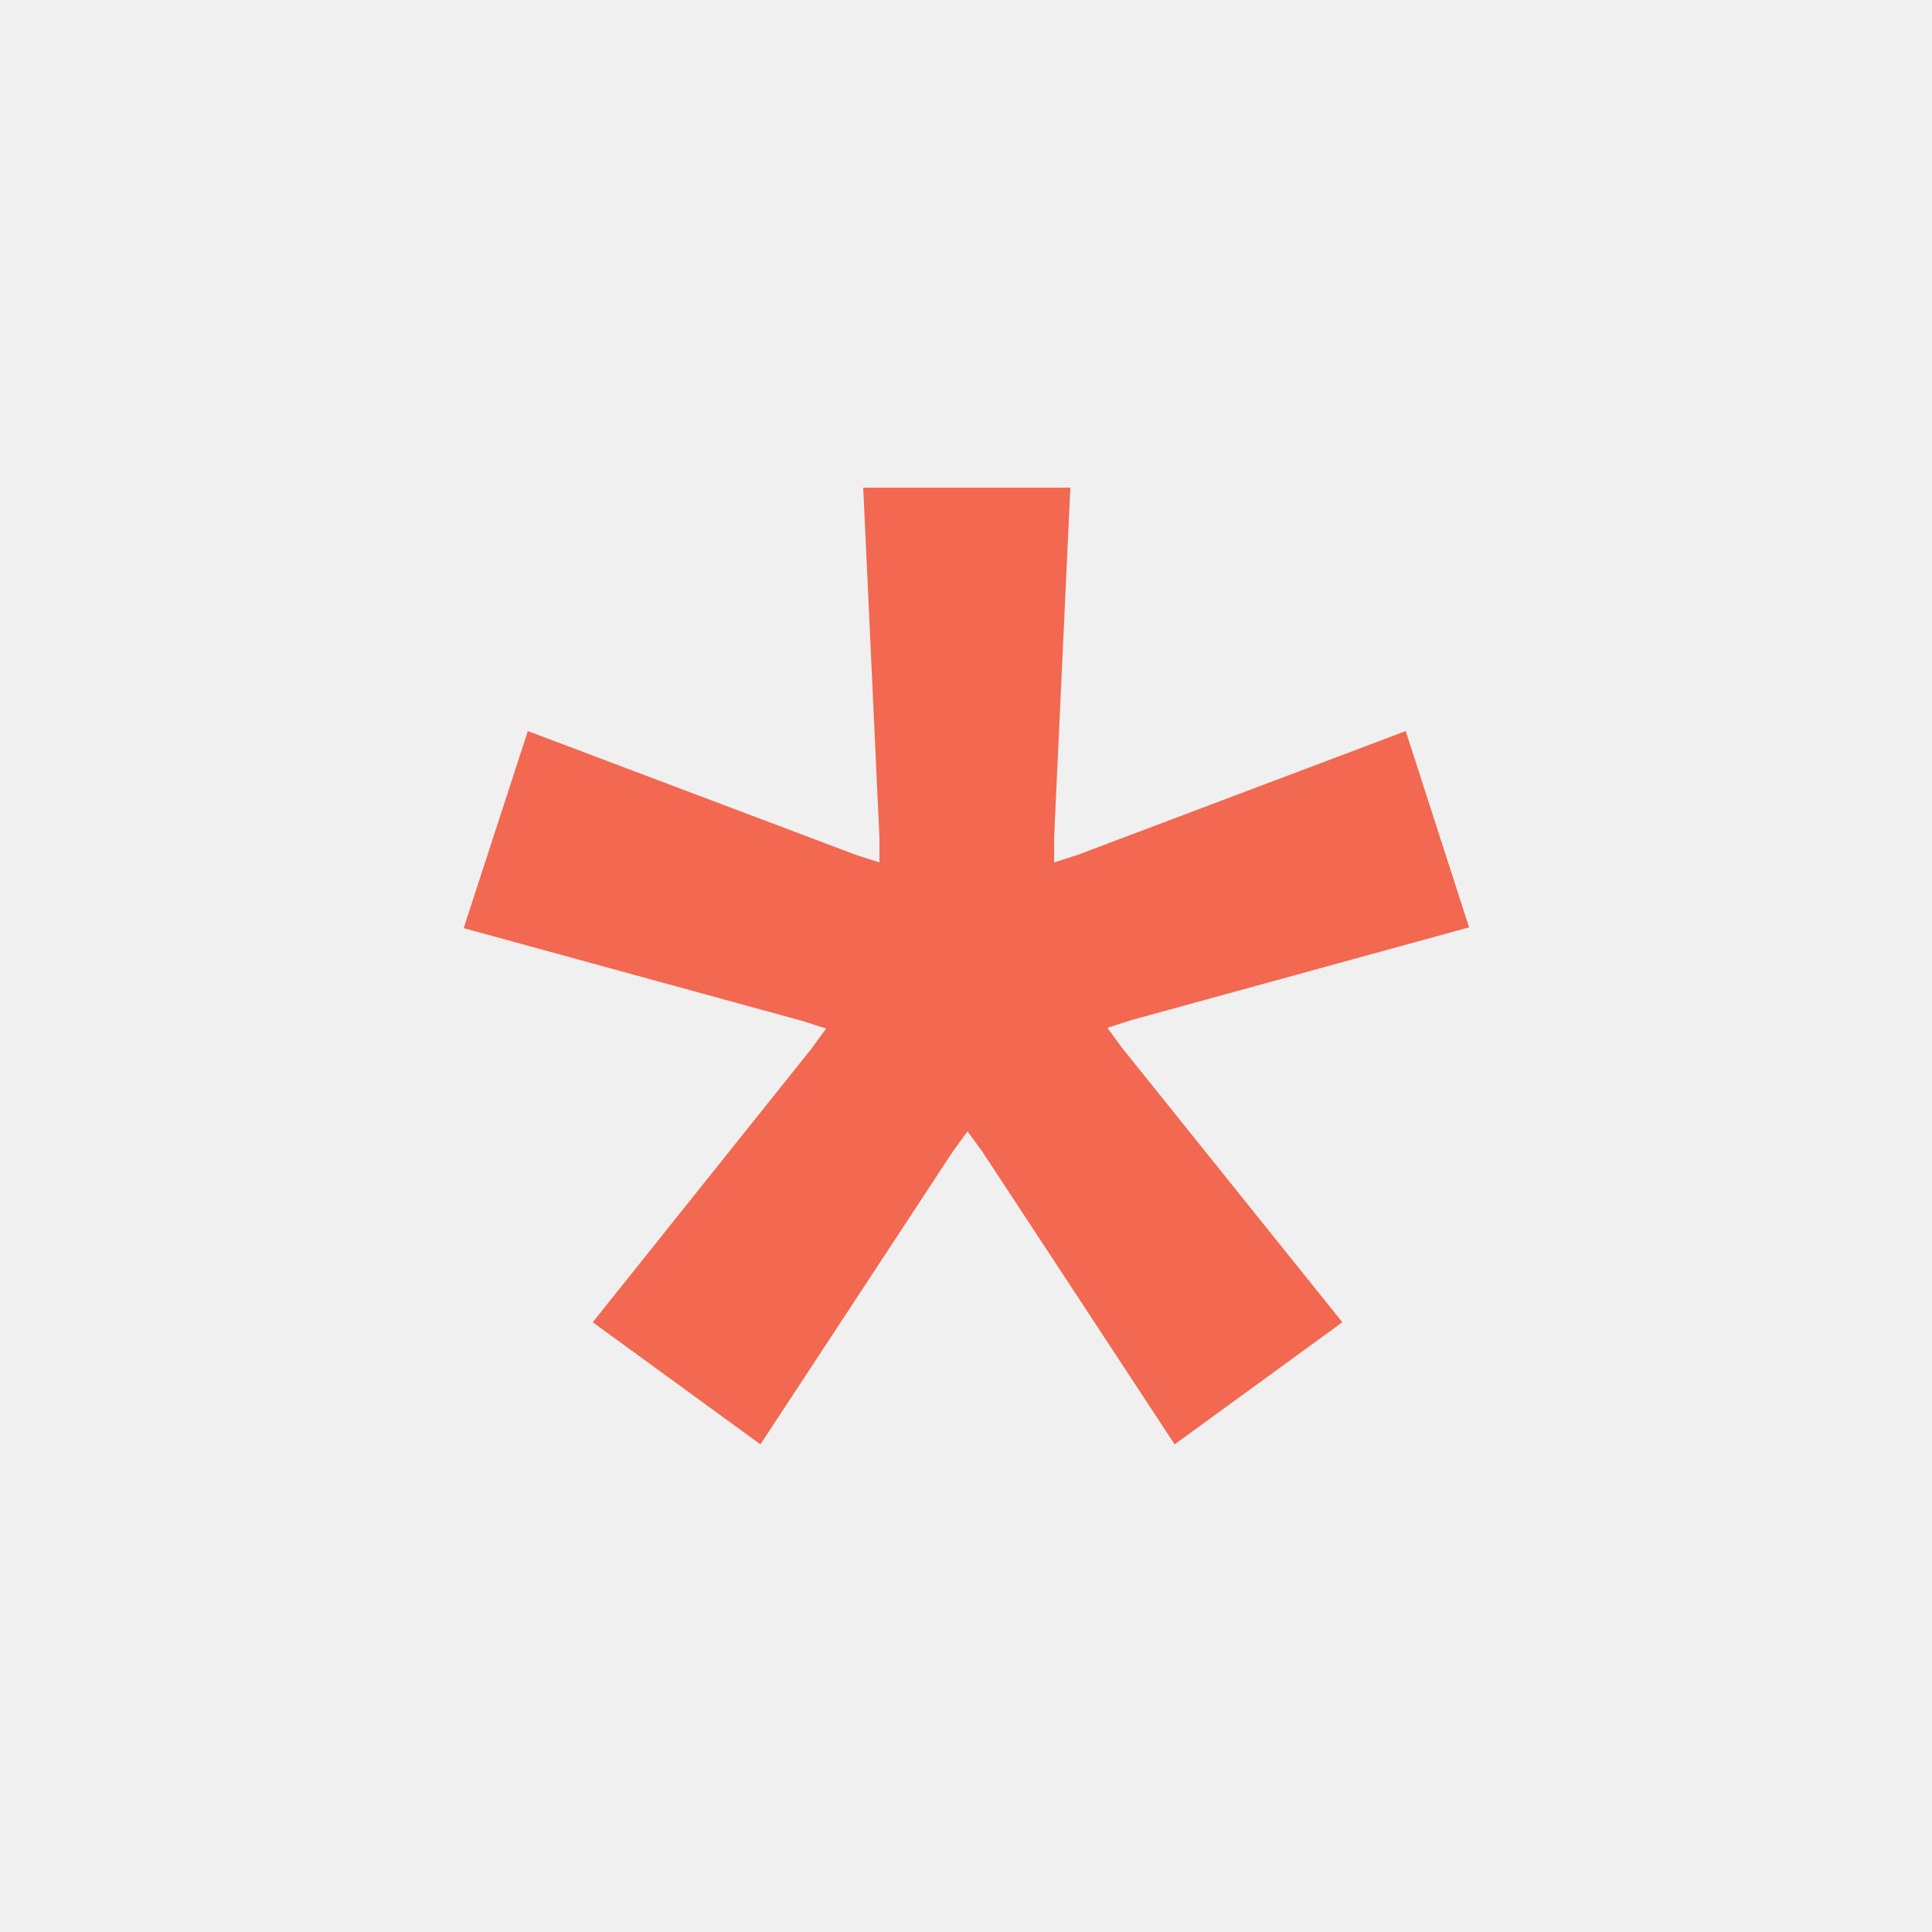
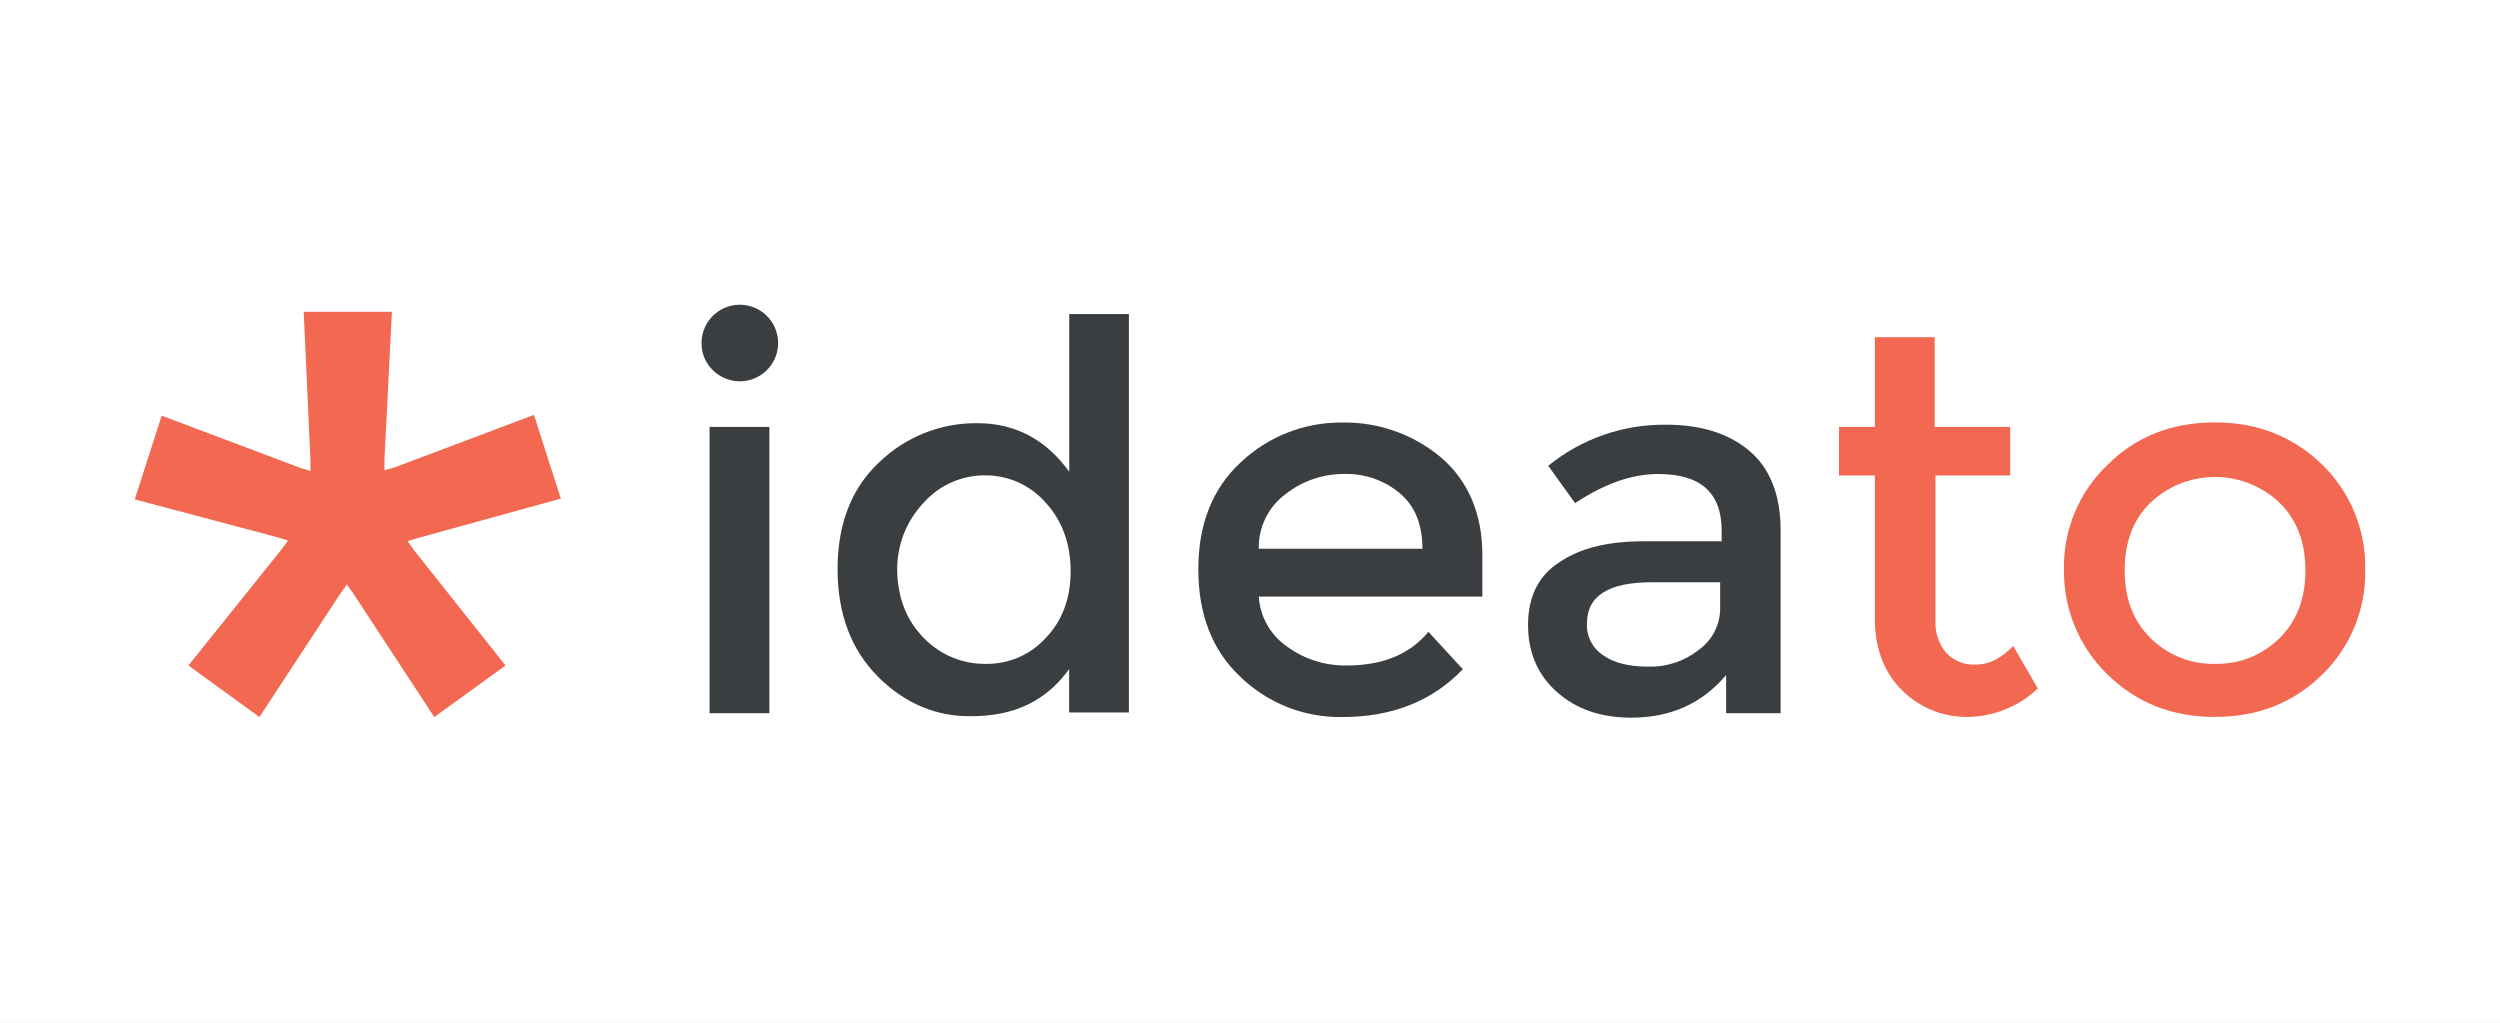
- <svg xmlns="http://www.w3.org/2000/svg" version="1.1" id="Livello_1" x="0px" y="0px" width="250px" height="250px" viewBox="0 0 250 250" enable-background="new 0 0 250 250" xml:space="preserve">
-   <g id="Livello_1_1_">
-     <g>
-       <path fill="#F26851" d="M103.8,132.1l3.1,1L105,135.7L76.7,171.1L98.4,186.9l24.9-37.9l1.9-2.6l1.899,2.6l24.9,37.9l21.7-15.801    l-28.5-35.5l-1.9-2.6l3.101-1l43.699-12L181.9,94.6l-42.4,16l-3.1,1v-3.2l2.1-45.3h-26.8l2.1,45.3v3.2l-3.1-1l-42.4-16L60,120.1    L103.8,132.1L103.8,132.1z" />
-     </g>
+ <svg xmlns="http://www.w3.org/2000/svg" viewBox="0 0 623.62 255.12">
+   <defs>
+     <style>.cls-1{fill:#fff;}.cls-2{fill:#3b3e40;}.cls-3{fill:#f26851;}</style>
+   </defs>
+   <g id="BG">
+     <rect class="cls-1" width="623.62" height="255.12" />
  </g>
-   <g id="Livello_3" display="none">
- </g>
-   <g id="lines">
- </g>
-   <g id="Livello_2">
- </g>
+   <g id="Logo">
+     <path class="cls-2" d="M191.92,177.9H177V106.49h14.92ZM175,85.61a9.55,9.55,0,1,1,2.8,6.71A9.15,9.15,0,0,1,175,85.61Z" />
+     <path class="cls-2" d="M219,168.77q-10.07-10.07-10.07-26.85c0-11,3.36-20,10.25-26.48a34.68,34.68,0,0,1,24.61-9.88c9.51,0,17.15,4.1,22.93,12.12V78.34H281.6v99.38H266.69V166.9c-5.59,7.83-13.61,11.75-24.24,11.75-8.76.19-16.78-3.17-23.49-9.88Zm11.56-9.51A21.11,21.11,0,0,0,246,165.6a19.77,19.77,0,0,0,14.92-6.53c4.1-4.29,6.15-9.88,6.15-16.59s-2.05-12.49-6.15-17a19.87,19.87,0,0,0-15.1-6.9,20.29,20.29,0,0,0-15.48,6.9,24,24,0,0,0-6.53,17.15c.19,6.71,2.42,12.31,6.71,16.59Z" />
+     <path class="cls-2" d="M370,148.82H314a16.39,16.39,0,0,0,7.09,12.49A24.48,24.48,0,0,0,336,166c8.95,0,15.66-2.8,20.32-8.39l8.58,9.32c-7.64,8-17.71,11.93-30,11.93a35.62,35.62,0,0,1-25.54-10.07c-7.09-6.71-10.44-15.66-10.44-26.85s3.54-20.14,10.63-26.66a36.32,36.32,0,0,1,25.17-9.88,37.32,37.32,0,0,1,24.8,8.76c6.71,5.78,10.25,14,10.25,24.24v10.44ZM314,136.88h40.83c0-6-1.86-10.63-5.59-13.8a20.75,20.75,0,0,0-13.8-4.85,23.5,23.5,0,0,0-14.73,5A16.52,16.52,0,0,0,314,136.88Z" />
+     <path class="cls-2" d="M444.19,177.9H430.58v-9.51c-6,7.09-13.8,10.63-23.68,10.63-7.46,0-13.61-2.05-18.46-6.34s-7.27-9.88-7.27-16.78q0-10.63,7.83-15.66c5.22-3.54,12.12-5.22,21.07-5.22h19.39v-2.61c0-9.51-5.22-14.17-15.85-14.17q-9.79,0-20.7,7.27l-6.71-9.32a45.73,45.73,0,0,1,29.46-10.25c8.39,0,15.29,2.05,20.51,6.34s8,11,8,20V177.9Zm-15.1-26.66v-6h-17c-10.81,0-16.22,3.36-16.22,10.25a8.92,8.92,0,0,0,4.1,8q3.92,2.8,11.19,2.8a19.37,19.37,0,0,0,12.49-4.1A12.8,12.8,0,0,0,429.09,151.24Z" />
+     <path class="cls-3" d="M482.79,118.61v36.17a11.84,11.84,0,0,0,2.61,8,9.44,9.44,0,0,0,7.46,3c3.17,0,6.34-1.49,9.32-4.66l6.15,10.63a26,26,0,0,1-17.53,7.09,22.82,22.82,0,0,1-16.41-6.71q-6.71-6.71-6.71-17.9V118.61h-8.95V106.49h8.95V84.12H482.6v22.37h18.83v12.12Z" />
+     <path class="cls-3" d="M552.52,165.6a22.07,22.07,0,0,0,16.22-6.53c4.29-4.29,6.34-9.88,6.34-16.78s-2.05-12.49-6.34-16.78a23.42,23.42,0,0,0-32.44,0C532,129.8,530,135.39,530,142.29s2.05,12.49,6.34,16.78A22.07,22.07,0,0,0,552.52,165.6Zm0,13.24c-10.81,0-19.58-3.54-26.85-10.63a35.75,35.75,0,0,1-10.81-26.1A35,35,0,0,1,525.67,116q10.63-10.63,26.85-10.63,15.94,0,26.85,10.63A35.59,35.59,0,0,1,590,142.1a35.59,35.59,0,0,1-10.63,26.1C572.1,175.29,563.34,178.83,552.52,178.83Z" />
+     <path class="cls-3" d="M69.42,134.09l2.42.75-1.49,2.05L47,166l17.71,12.87,20.32-31,1.49-2.05,1.49,2.05,20.32,31L126.1,166l-22.93-28.9L101.68,135l2.42-.75,35.8-9.88-6.71-20.88L98.51,116.56l-2.61.75v-2.61l1.86-36.92h-22l1.68,37.1v2.61L75,116.75,40.33,103.69l-6.71,20.88,35.8,9.51Z" />
+   </g>
</svg>
